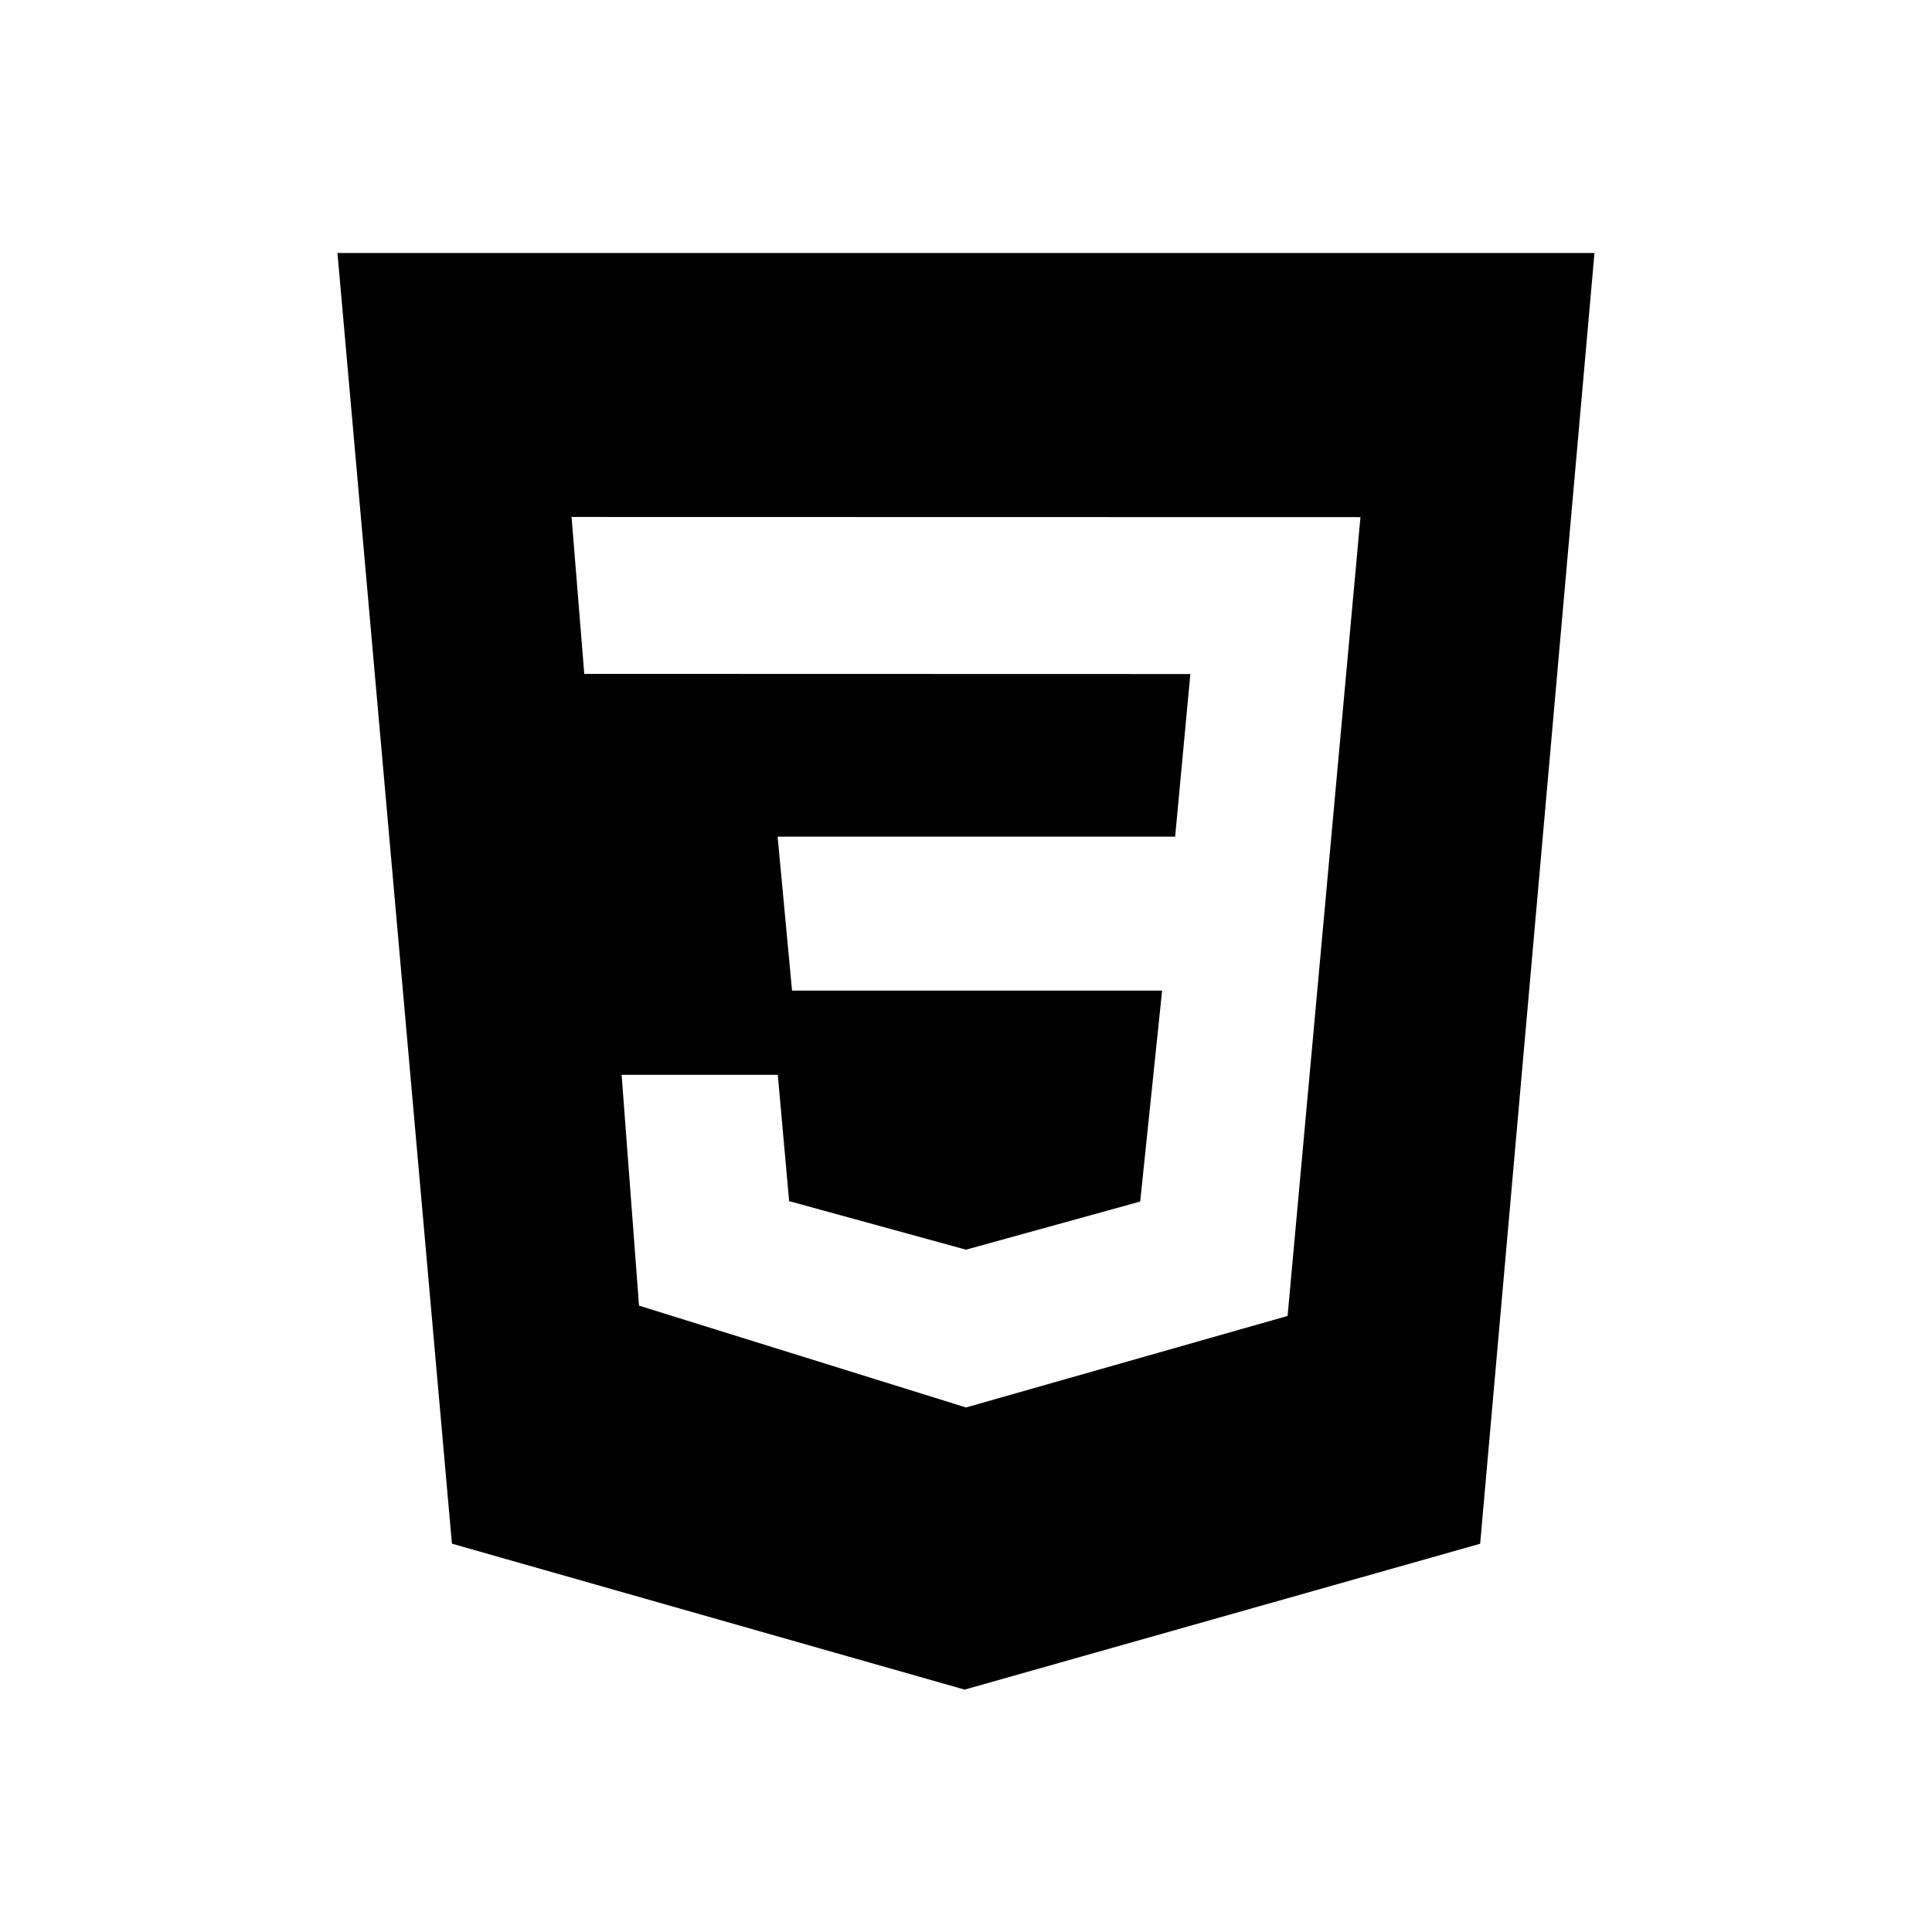
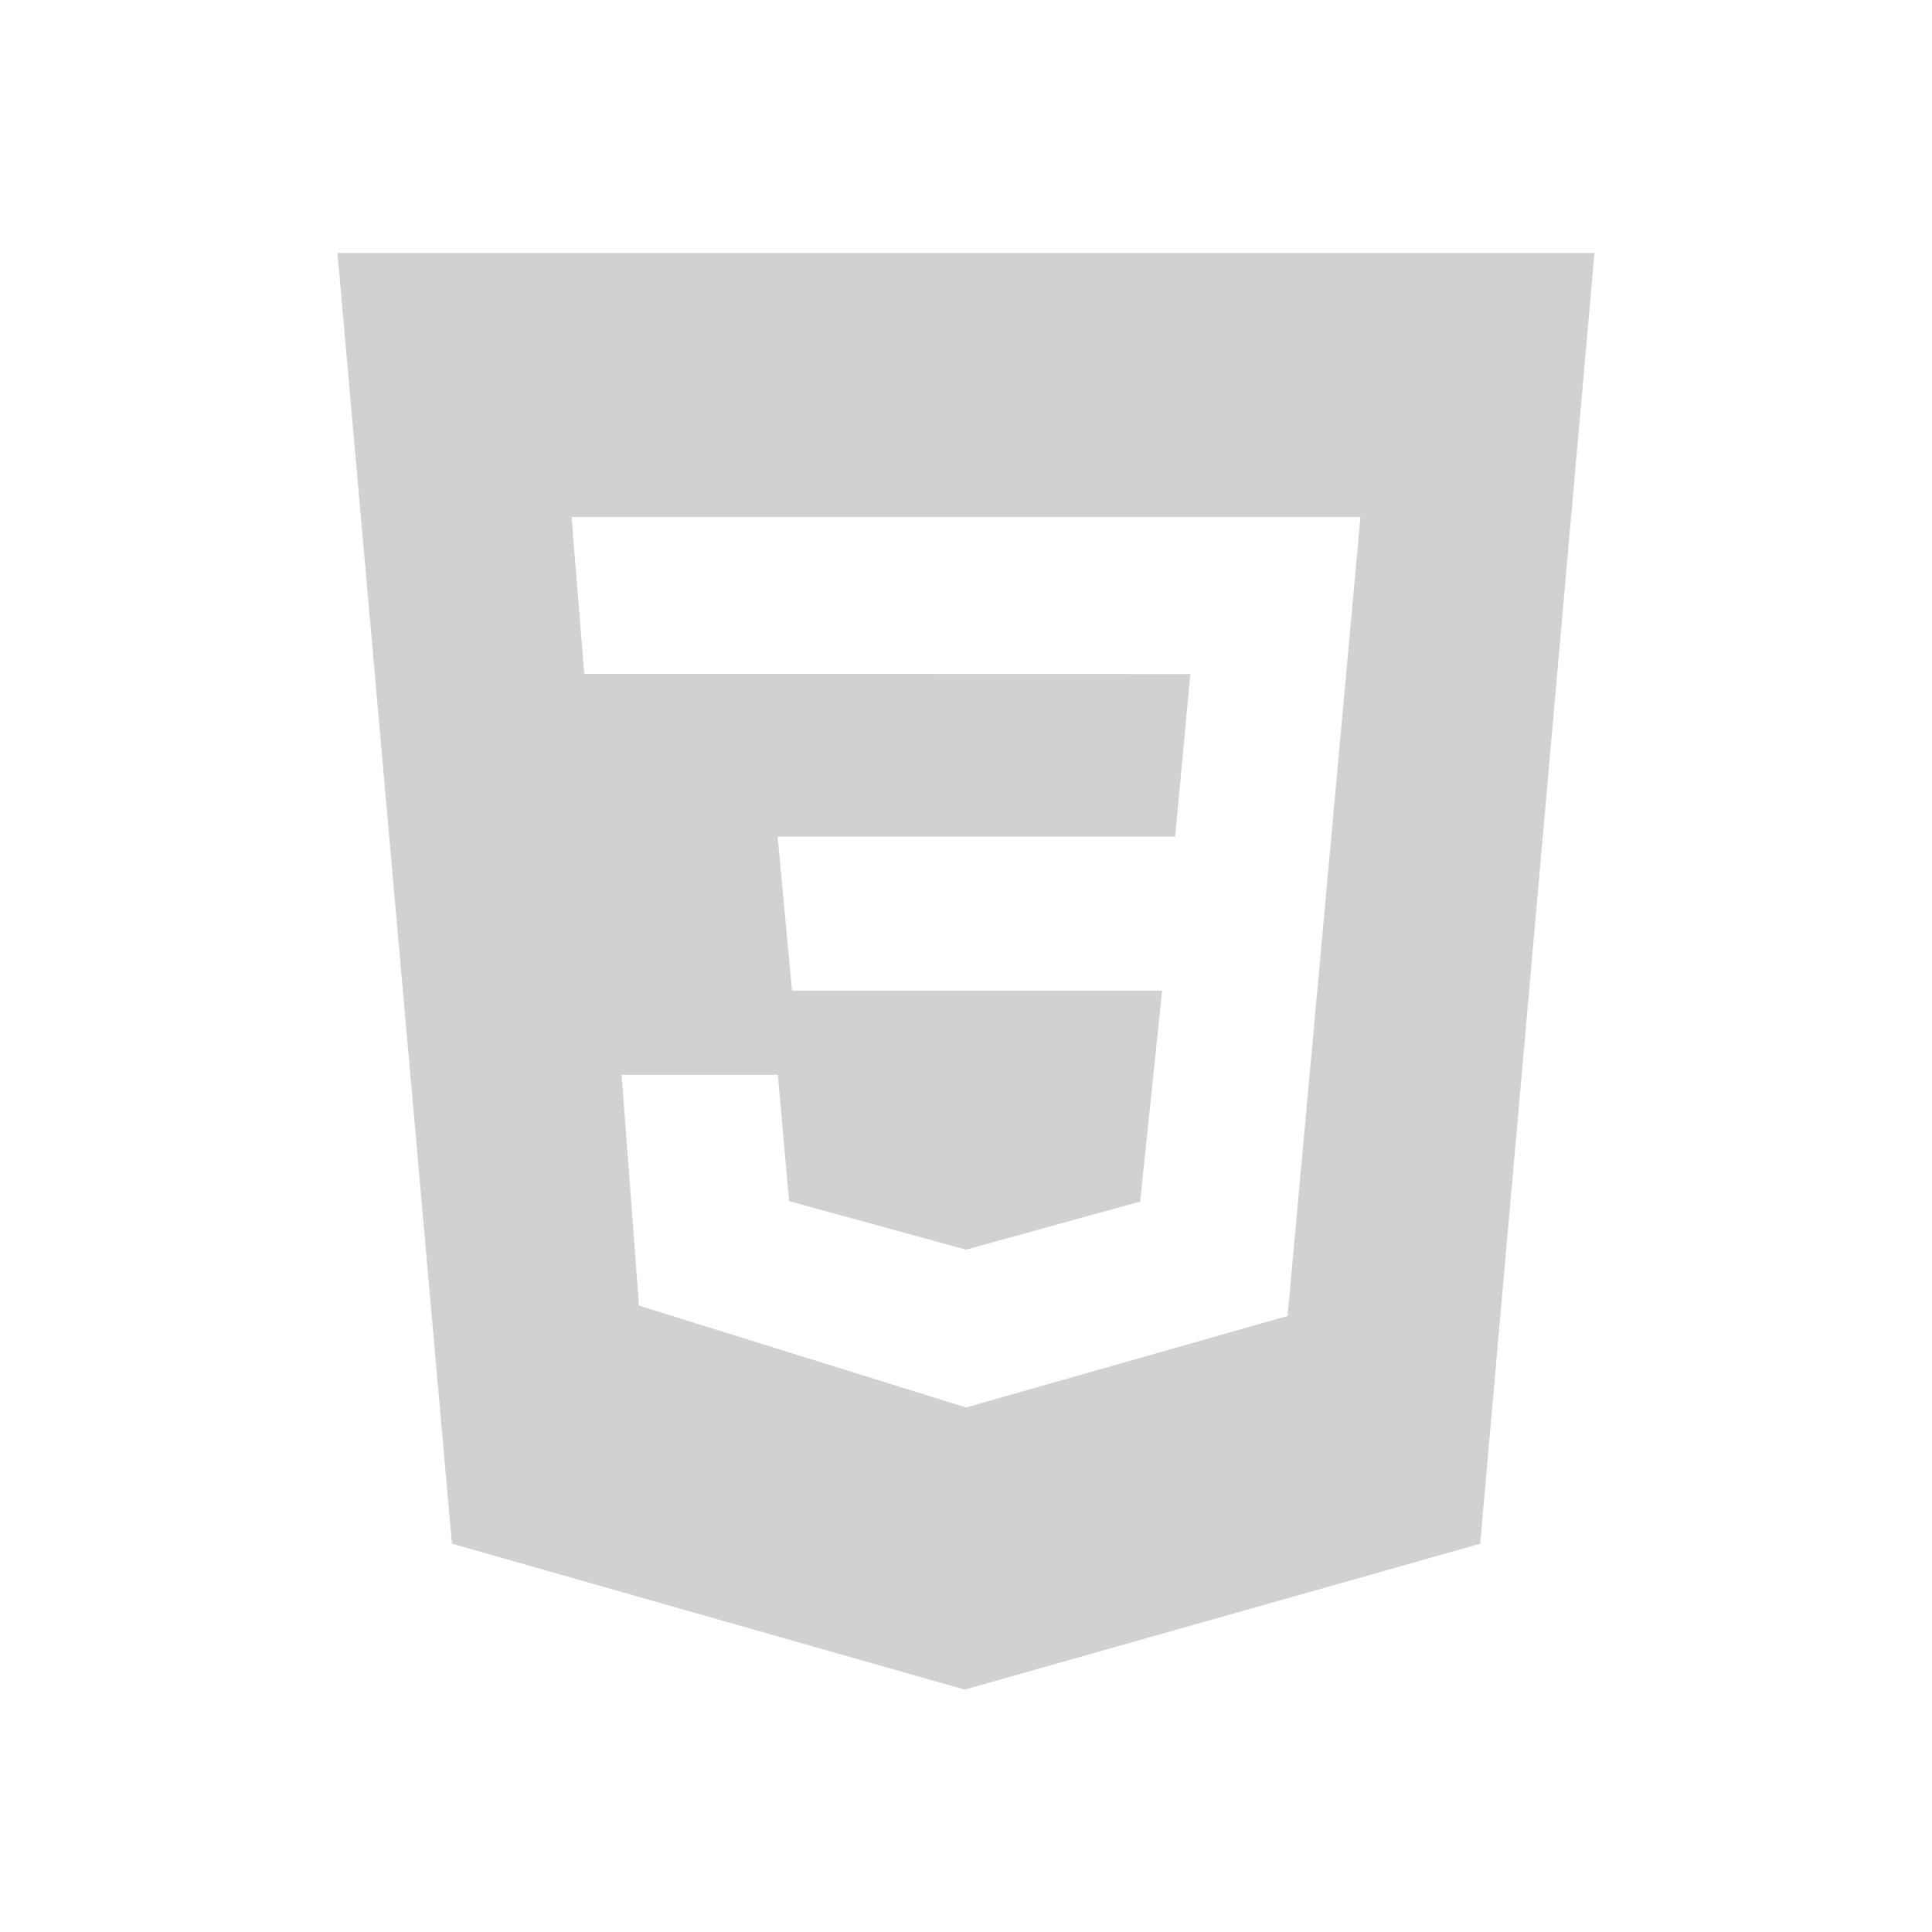
<svg xmlns="http://www.w3.org/2000/svg" width="24" height="24">
-   <path d="M4.192 3.143h15.615l-1.42 16.034-6.404 1.812-6.369-1.813L4.192 3.143zM16.9 6.424l-9.8-.002.158 1.949 7.529.002-.189 2.02H9.66l.179 1.913h4.597l-.272 2.62-2.164.598-2.197-.603-.141-1.569h-1.94l.216 2.867L12 17.484l3.995-1.137.905-9.923z" />
+   <path fill="#d1d1d1" d="M4.192 3.143h15.615l-1.42 16.034-6.404 1.812-6.369-1.813L4.192 3.143zM16.9 6.424l-9.8-.002.158 1.949 7.529.002-.189 2.02H9.66l.179 1.913h4.597l-.272 2.62-2.164.598-2.197-.603-.141-1.569h-1.94l.216 2.867L12 17.484l3.995-1.137.905-9.923z" />
</svg>
